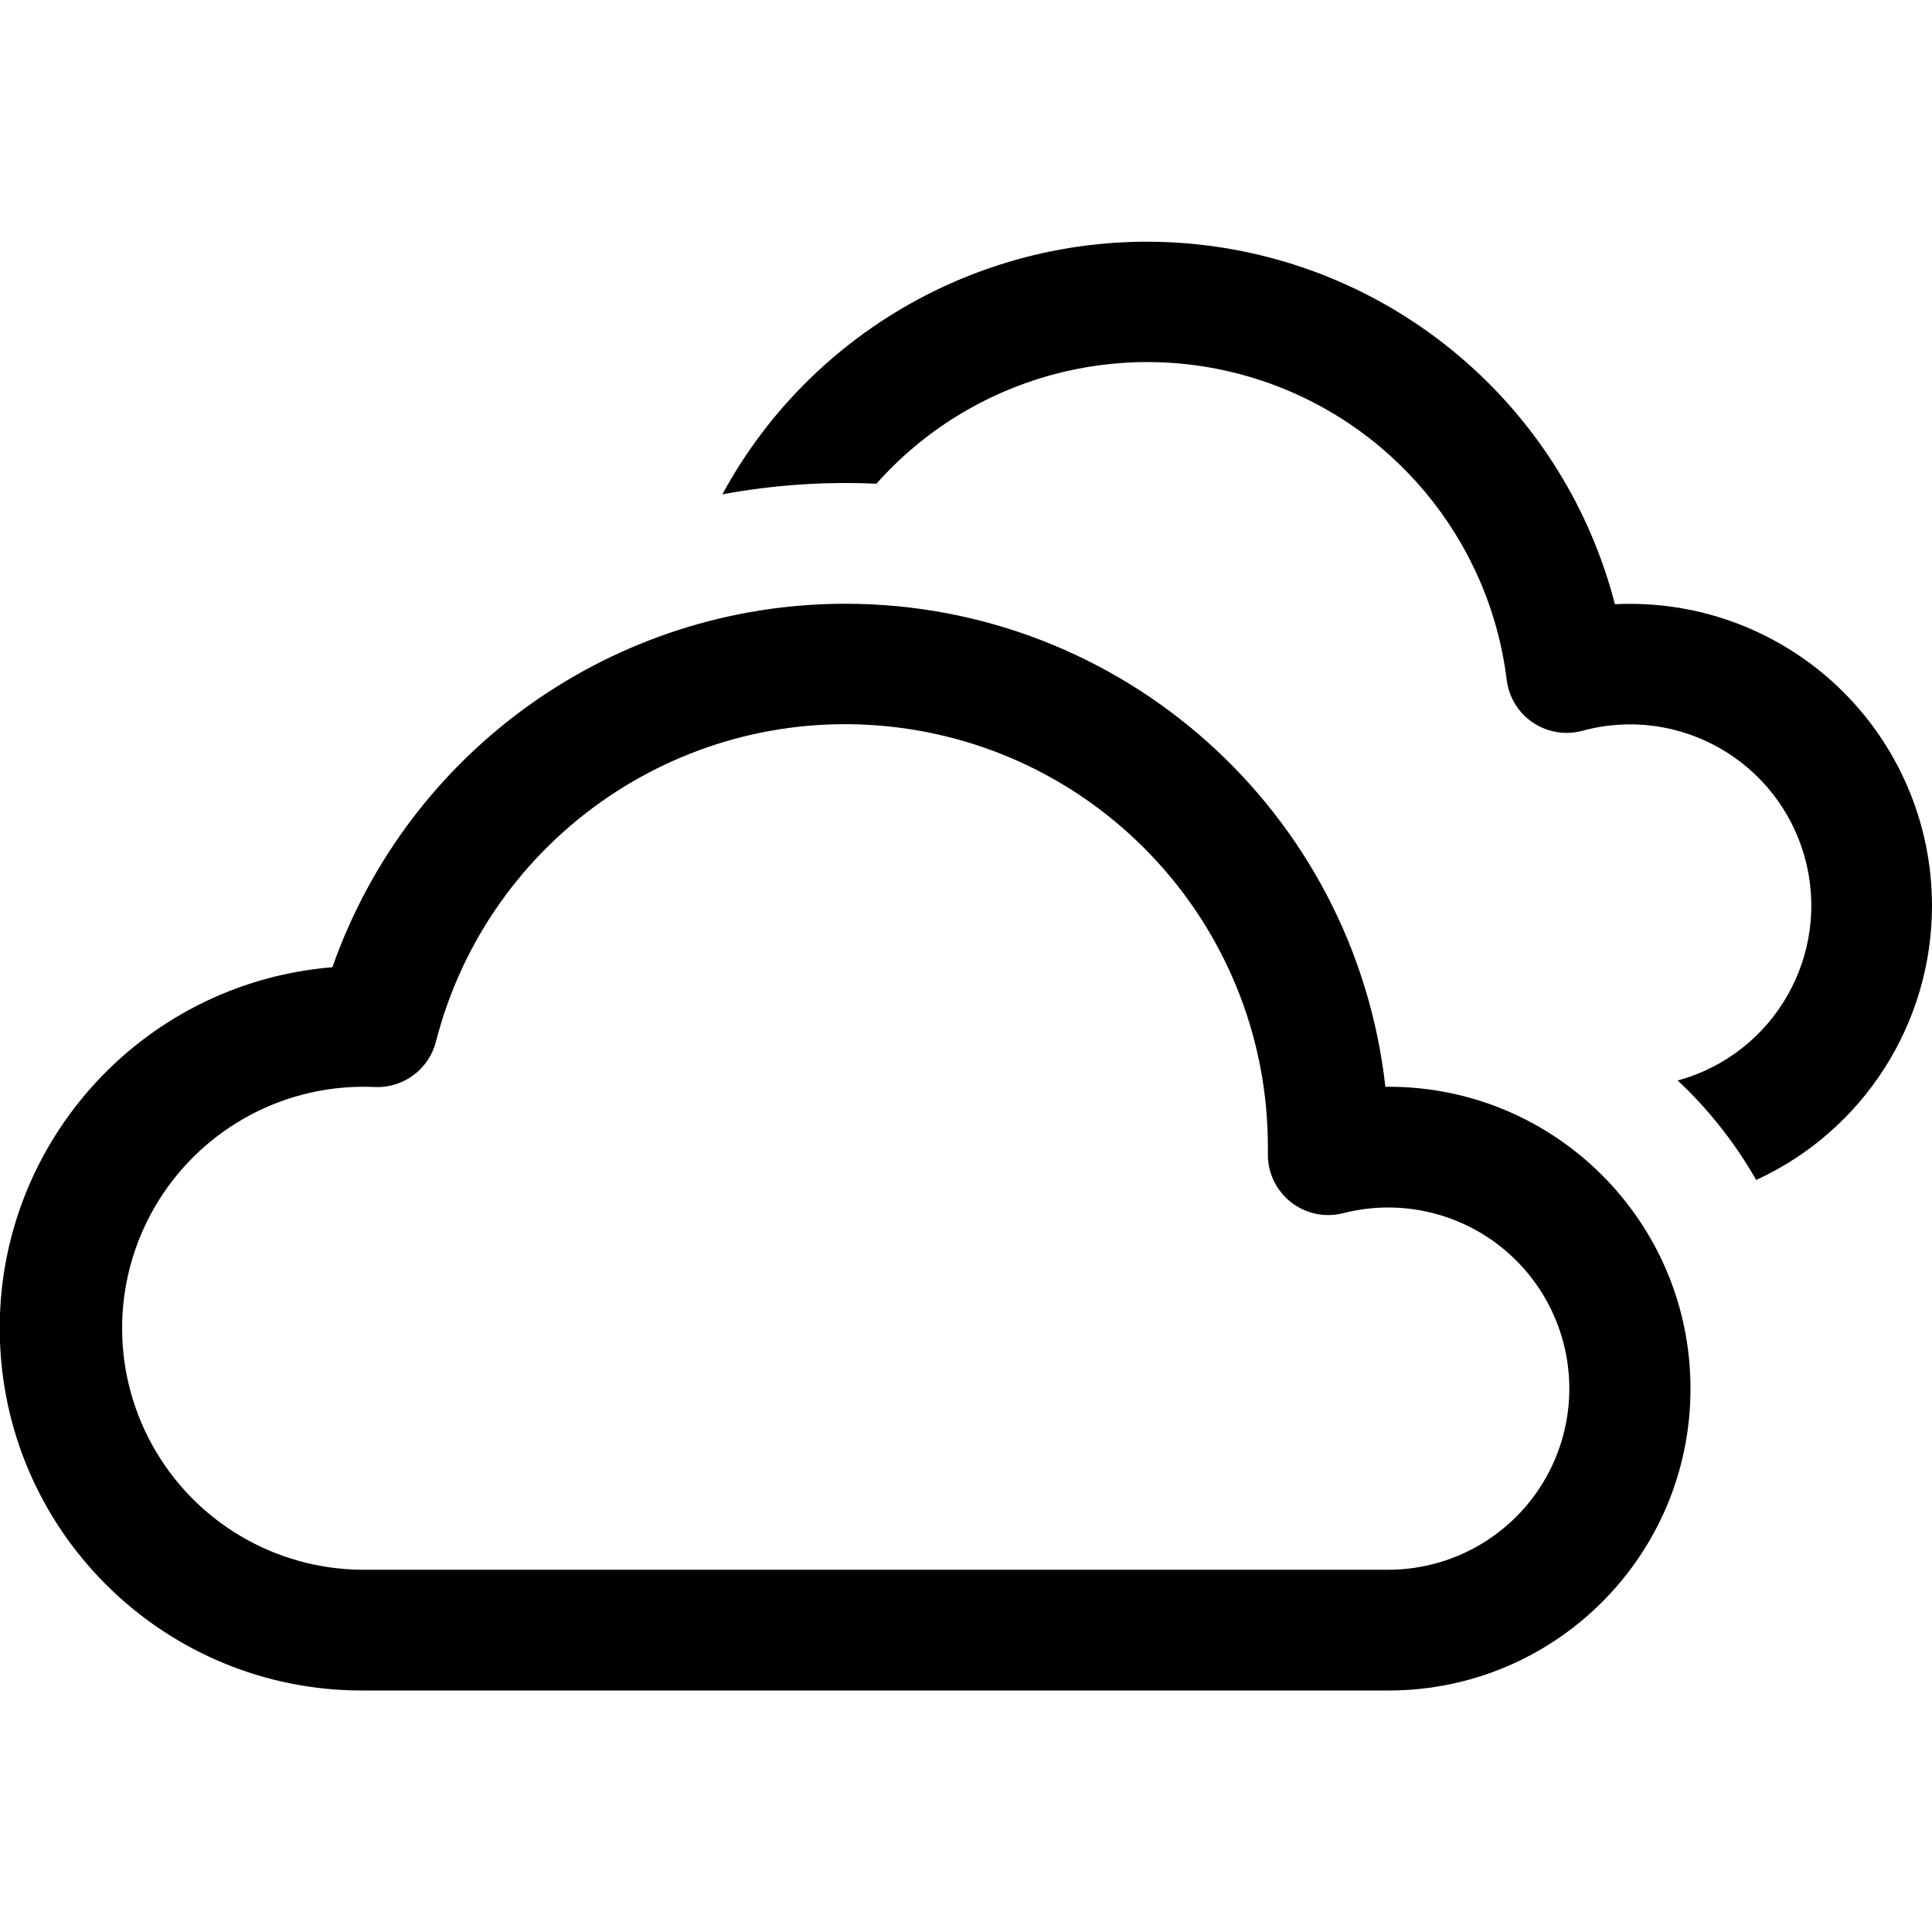
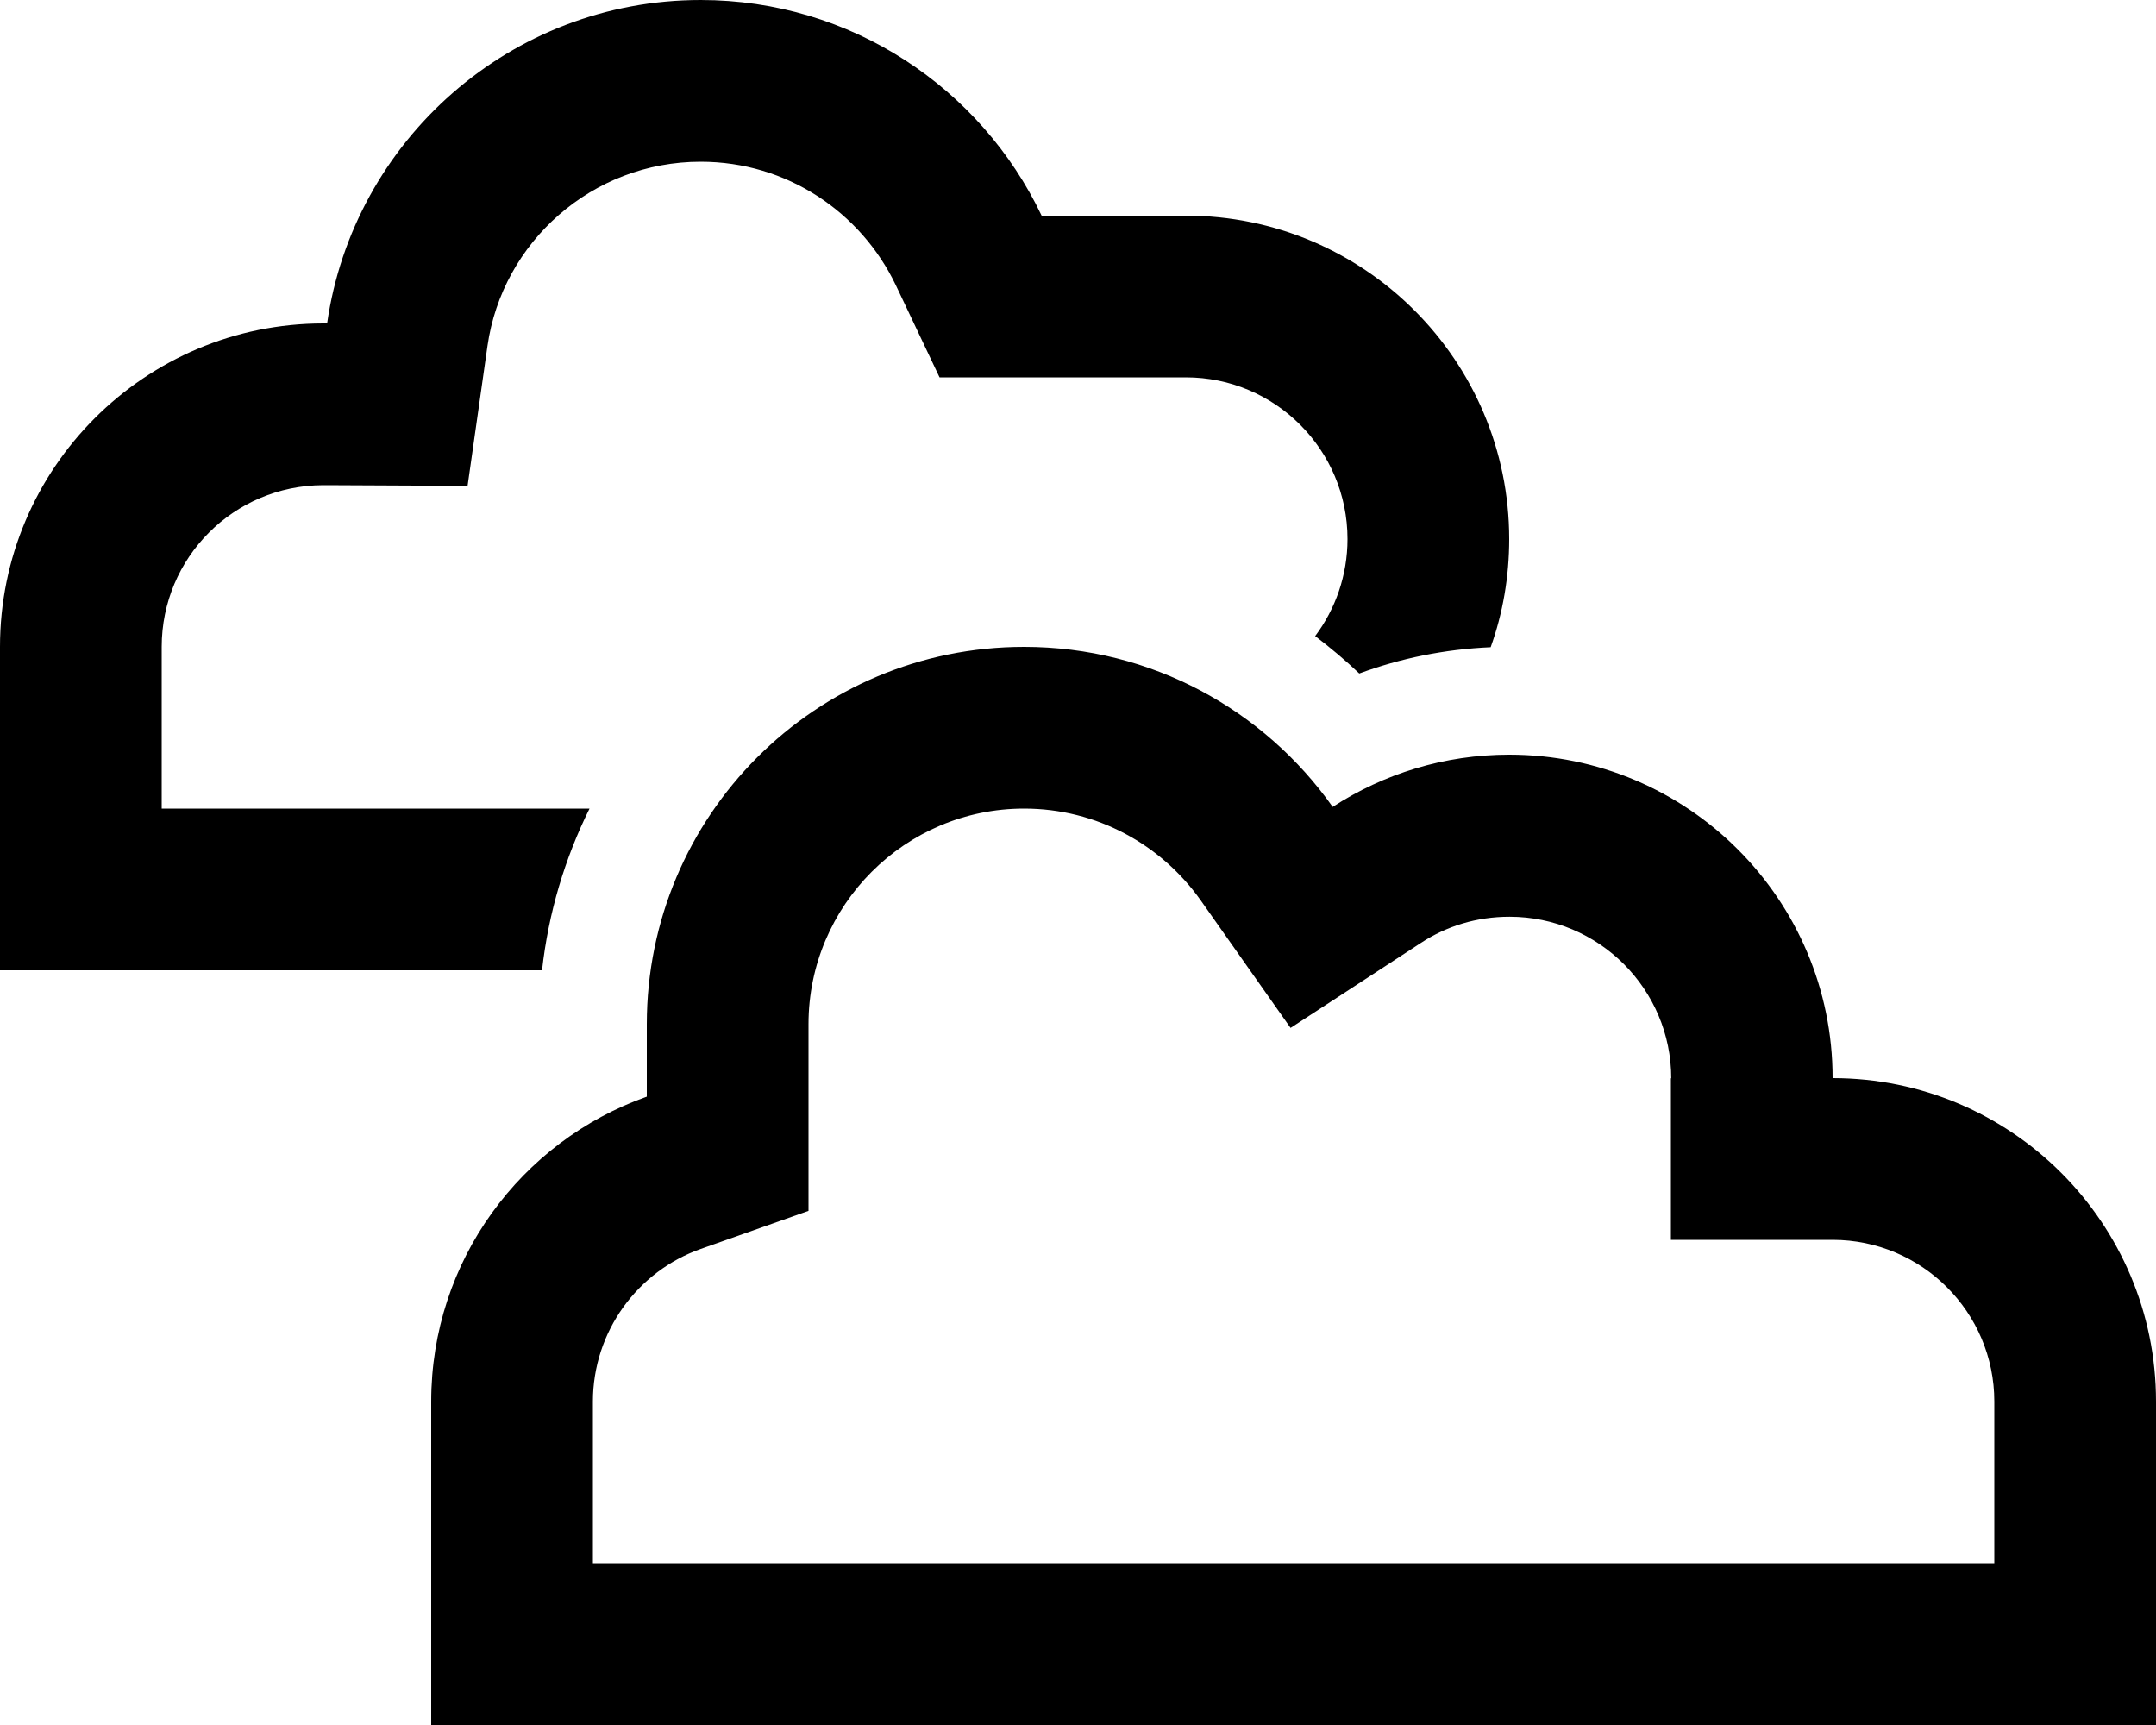
- <svg xmlns="http://www.w3.org/2000/svg" width="16" height="16" fill="currentColor" class="bi bi-clouds" viewBox="0 0 16 16">
-   <path d="M16 7.5a2.5 2.5 0 0 1-1.456 2.272 3.513 3.513 0 0 0-.65-.824 1.5 1.5 0 0 0-.789-2.896.5.5 0 0 1-.627-.421 3 3 0 0 0-5.22-1.625 5.587 5.587 0 0 0-1.276.088 4.002 4.002 0 0 1 7.392.91A2.5 2.5 0 0 1 16 7.5z" />
-   <path d="M7 5a4.5 4.5 0 0 1 4.473 4h.027a2.5 2.5 0 0 1 0 5H3a3 3 0 0 1-.247-5.99A4.502 4.502 0 0 1 7 5zm3.5 4.5a3.5 3.5 0 0 0-6.89-.873.5.5 0 0 1-.51.375A2 2 0 1 0 3 13h8.5a1.5 1.5 0 1 0-.376-2.953.5.5 0 0 1-.624-.492V9.5z" />
+ <svg xmlns="http://www.w3.org/2000/svg" viewBox="0 0 640 512">
+   <path d="M390.4 188.8c4.6 3.5 9 7.2 13.1 11.1c12.2-4.5 25.3-7.2 39-7.8c3.6-10 5.5-20.9 5.5-32.1c0-53-43-96-96-96l-42.8 0C291.2 26.2 252.7 0 208 0C151.6 0 104.9 41.7 97.1 96L96 96C43 96 0 139 0 192l0 48 0 48 48 0 48 0 64.9 0c1.9-17.1 6.8-33.3 14.1-48l-79 0-48 0 0-48c0-26.5 21.4-47.9 47.9-48l1 0 41.9 .2 5.9-41.5C149.1 71.8 175.8 48 208 48c25.5 0 47.5 14.9 57.9 36.6l13 27.4 30.3 0 42.8 0c26.5 0 48 21.5 48 48c0 10.8-3.6 20.8-9.6 28.8zM496 320l0 48 48 0c26.5 0 48 21.5 48 48l0 48-48 0-320 0-48 0 0-48c0-20.8 13.3-38.7 32-45.3l32-11.3 0-33.9 0-21.5c0-35.3 28.7-64 64-64c21.6 0 40.7 10.7 52.4 27.2l26.7 37.9 38.8-25.3c7.5-4.9 16.4-7.7 26.2-7.7c26.5 0 48 21.5 48 48zM128 512l48 0 48 0 320 0 48 0 48 0 0-48 0-48c0-53-43-96-96-96c0-53-43-96-96-96c-19.3 0-37.3 5.7-52.4 15.5C375.3 210.8 341.9 192 304 192c-61.9 0-112 50.1-112 112l0 21.5c-37.3 13.2-64 48.7-64 90.5l0 48 0 48z" />
</svg>
